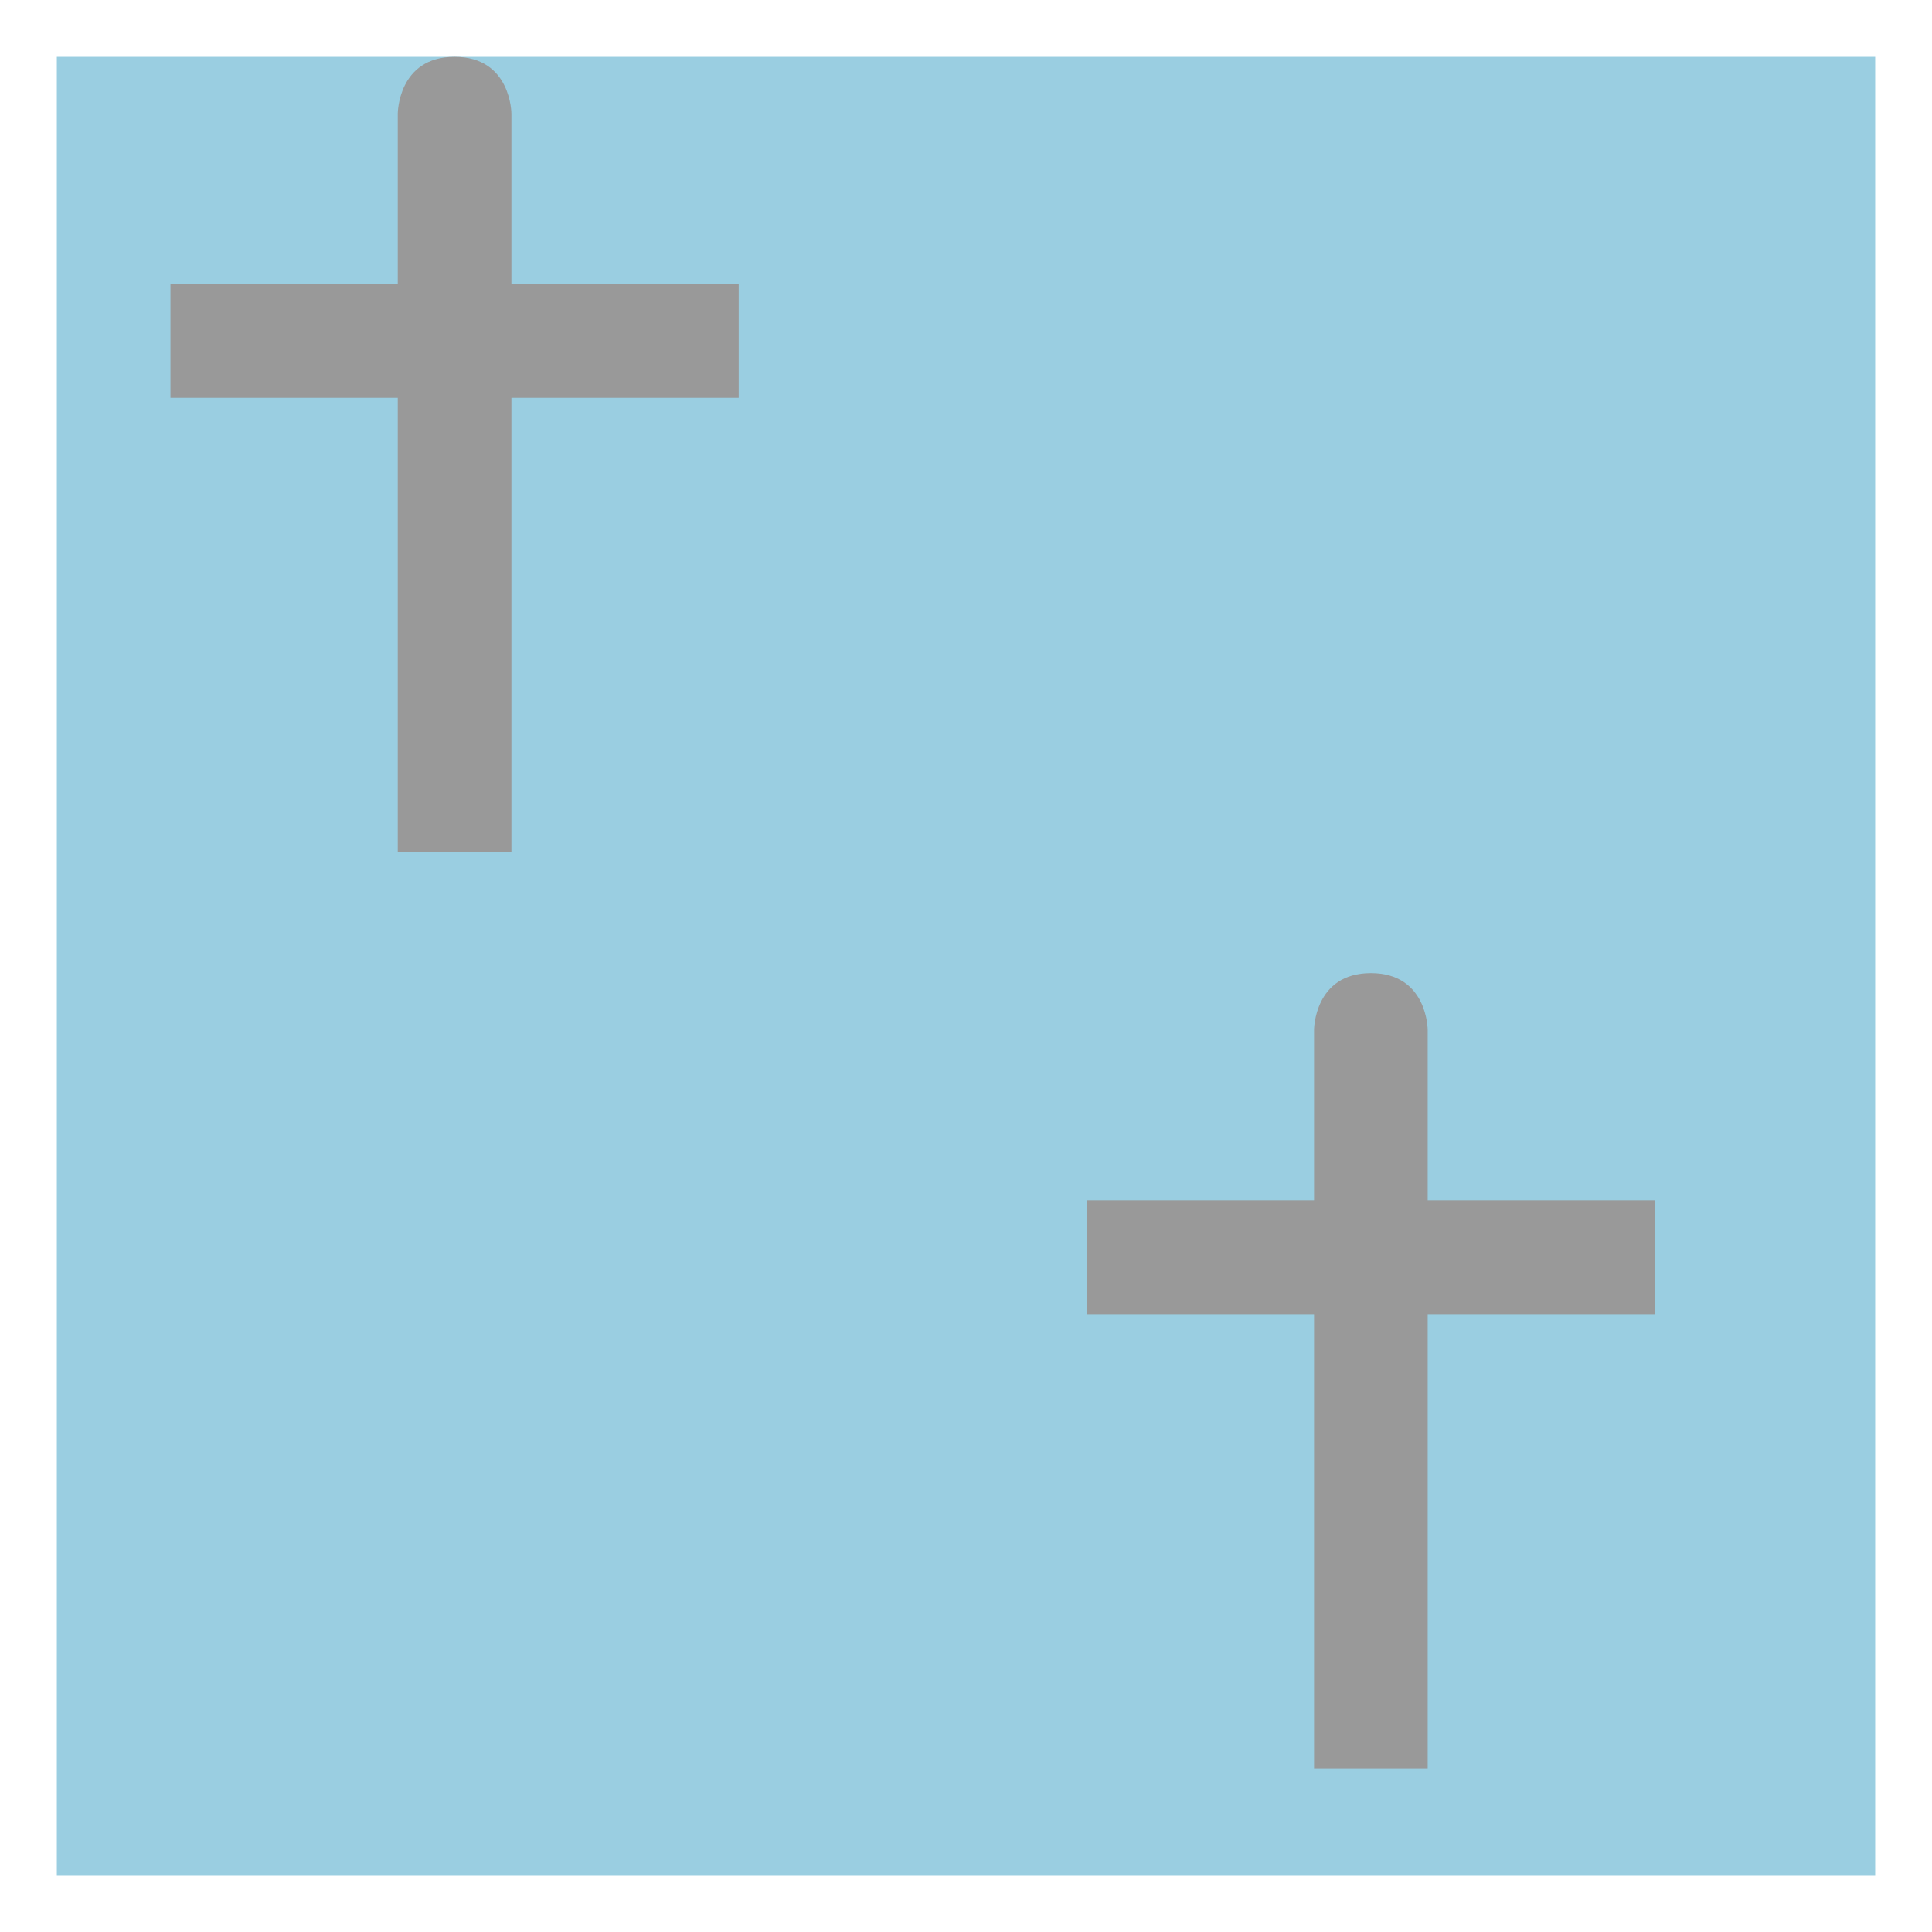
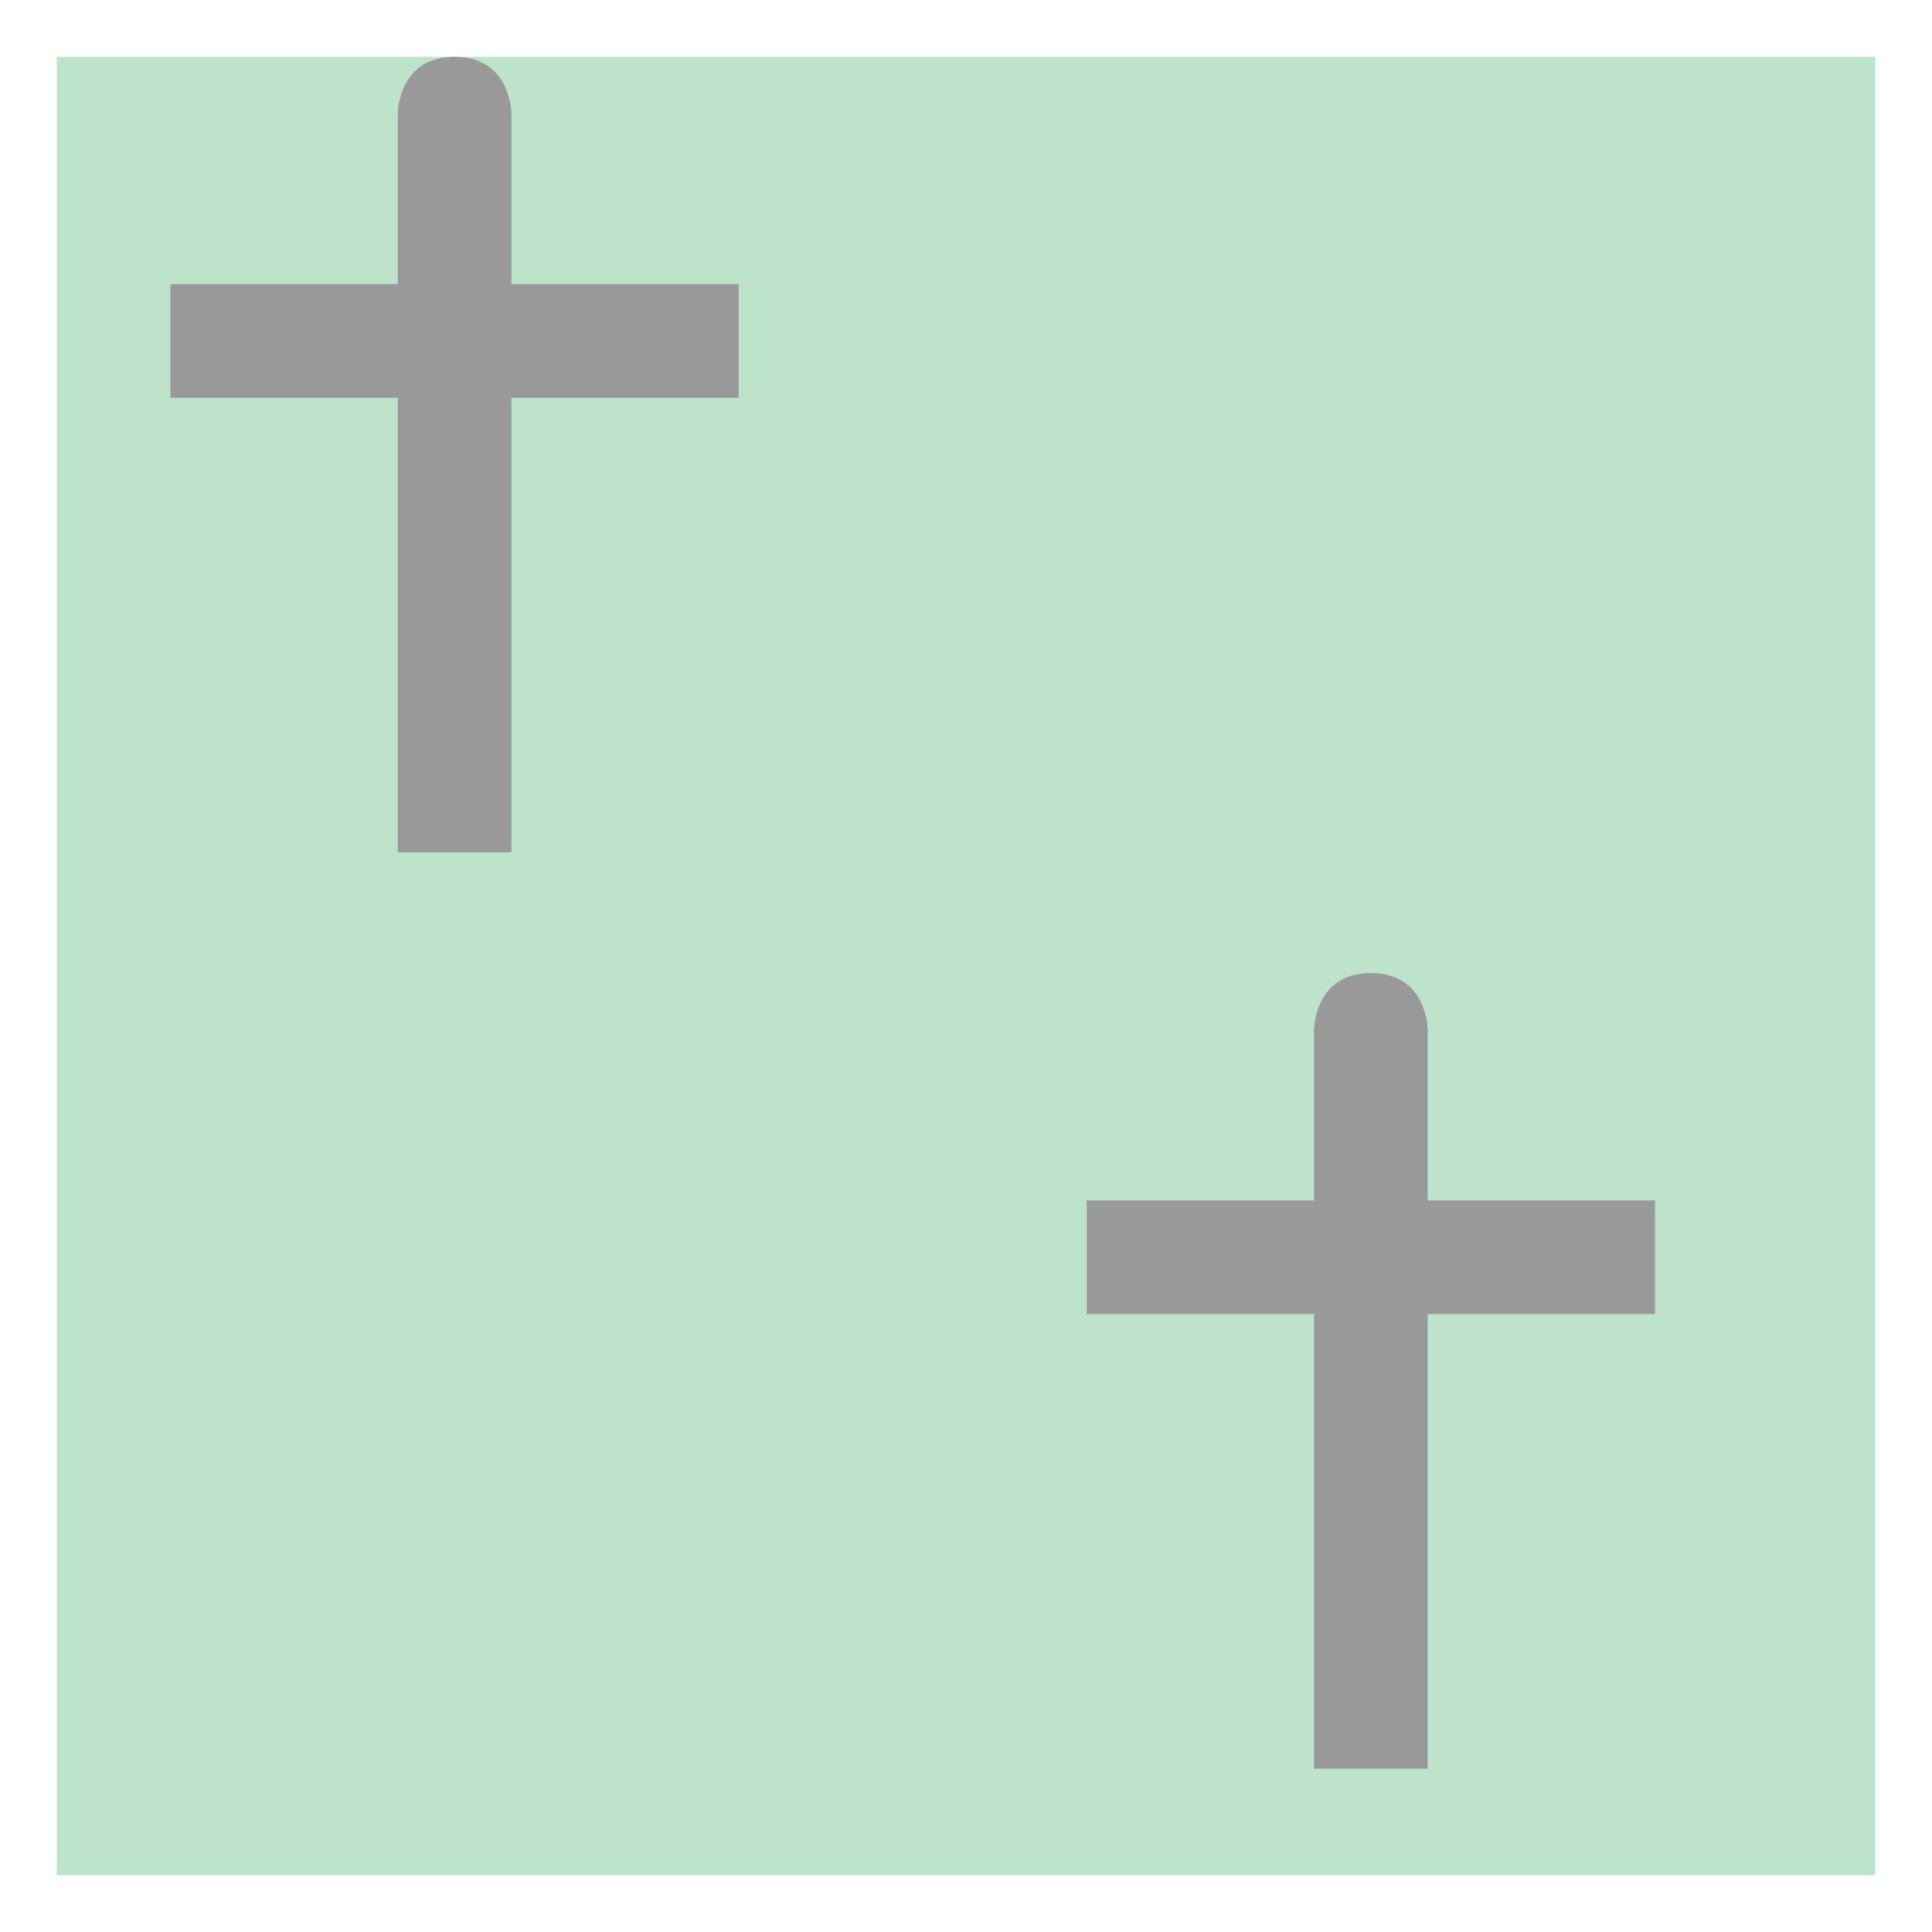
<svg xmlns="http://www.w3.org/2000/svg" version="1.1" width="100%" height="100%" viewBox="0 0 34 34" id="svg2">
  <defs id="defs6" />
  <rect width="34" height="34" x="0" y="0" id="canvas" style="fill:none;stroke:none;visibility:hidden" />
-   <rect x="1" y="1" width="32" height="32" id="shield" style="fill:#9acee1;fill-opacity:1;stroke:none;" />
+   <rect x="1" y="1" width="32" height="32" id="shield" style="fill:#bde3cb;fill-opacity:1;stroke:none;" />
  <path d="M 7,0 C 6,0 6,1 6,1 L 6,4 2,4 2,6 6,6 6,14 8,14 8,6 12,6 12,4 8,4 8,1 c 0,0 10e-7,-1 -1,-1 z m 16.125,16.125 c -1,0 -1,1 -1,1 l 0,3 -4,0 0,2 4,0 0,8 2,0 0,-8 4,0 0,-2 -4,0 0,-3 c 0,0 1e-6,-1 -1,-1 z" id="cemetery-christian" style="fill:#999999;fill-opacity:1" transform="translate(1,1)" />
</svg>
